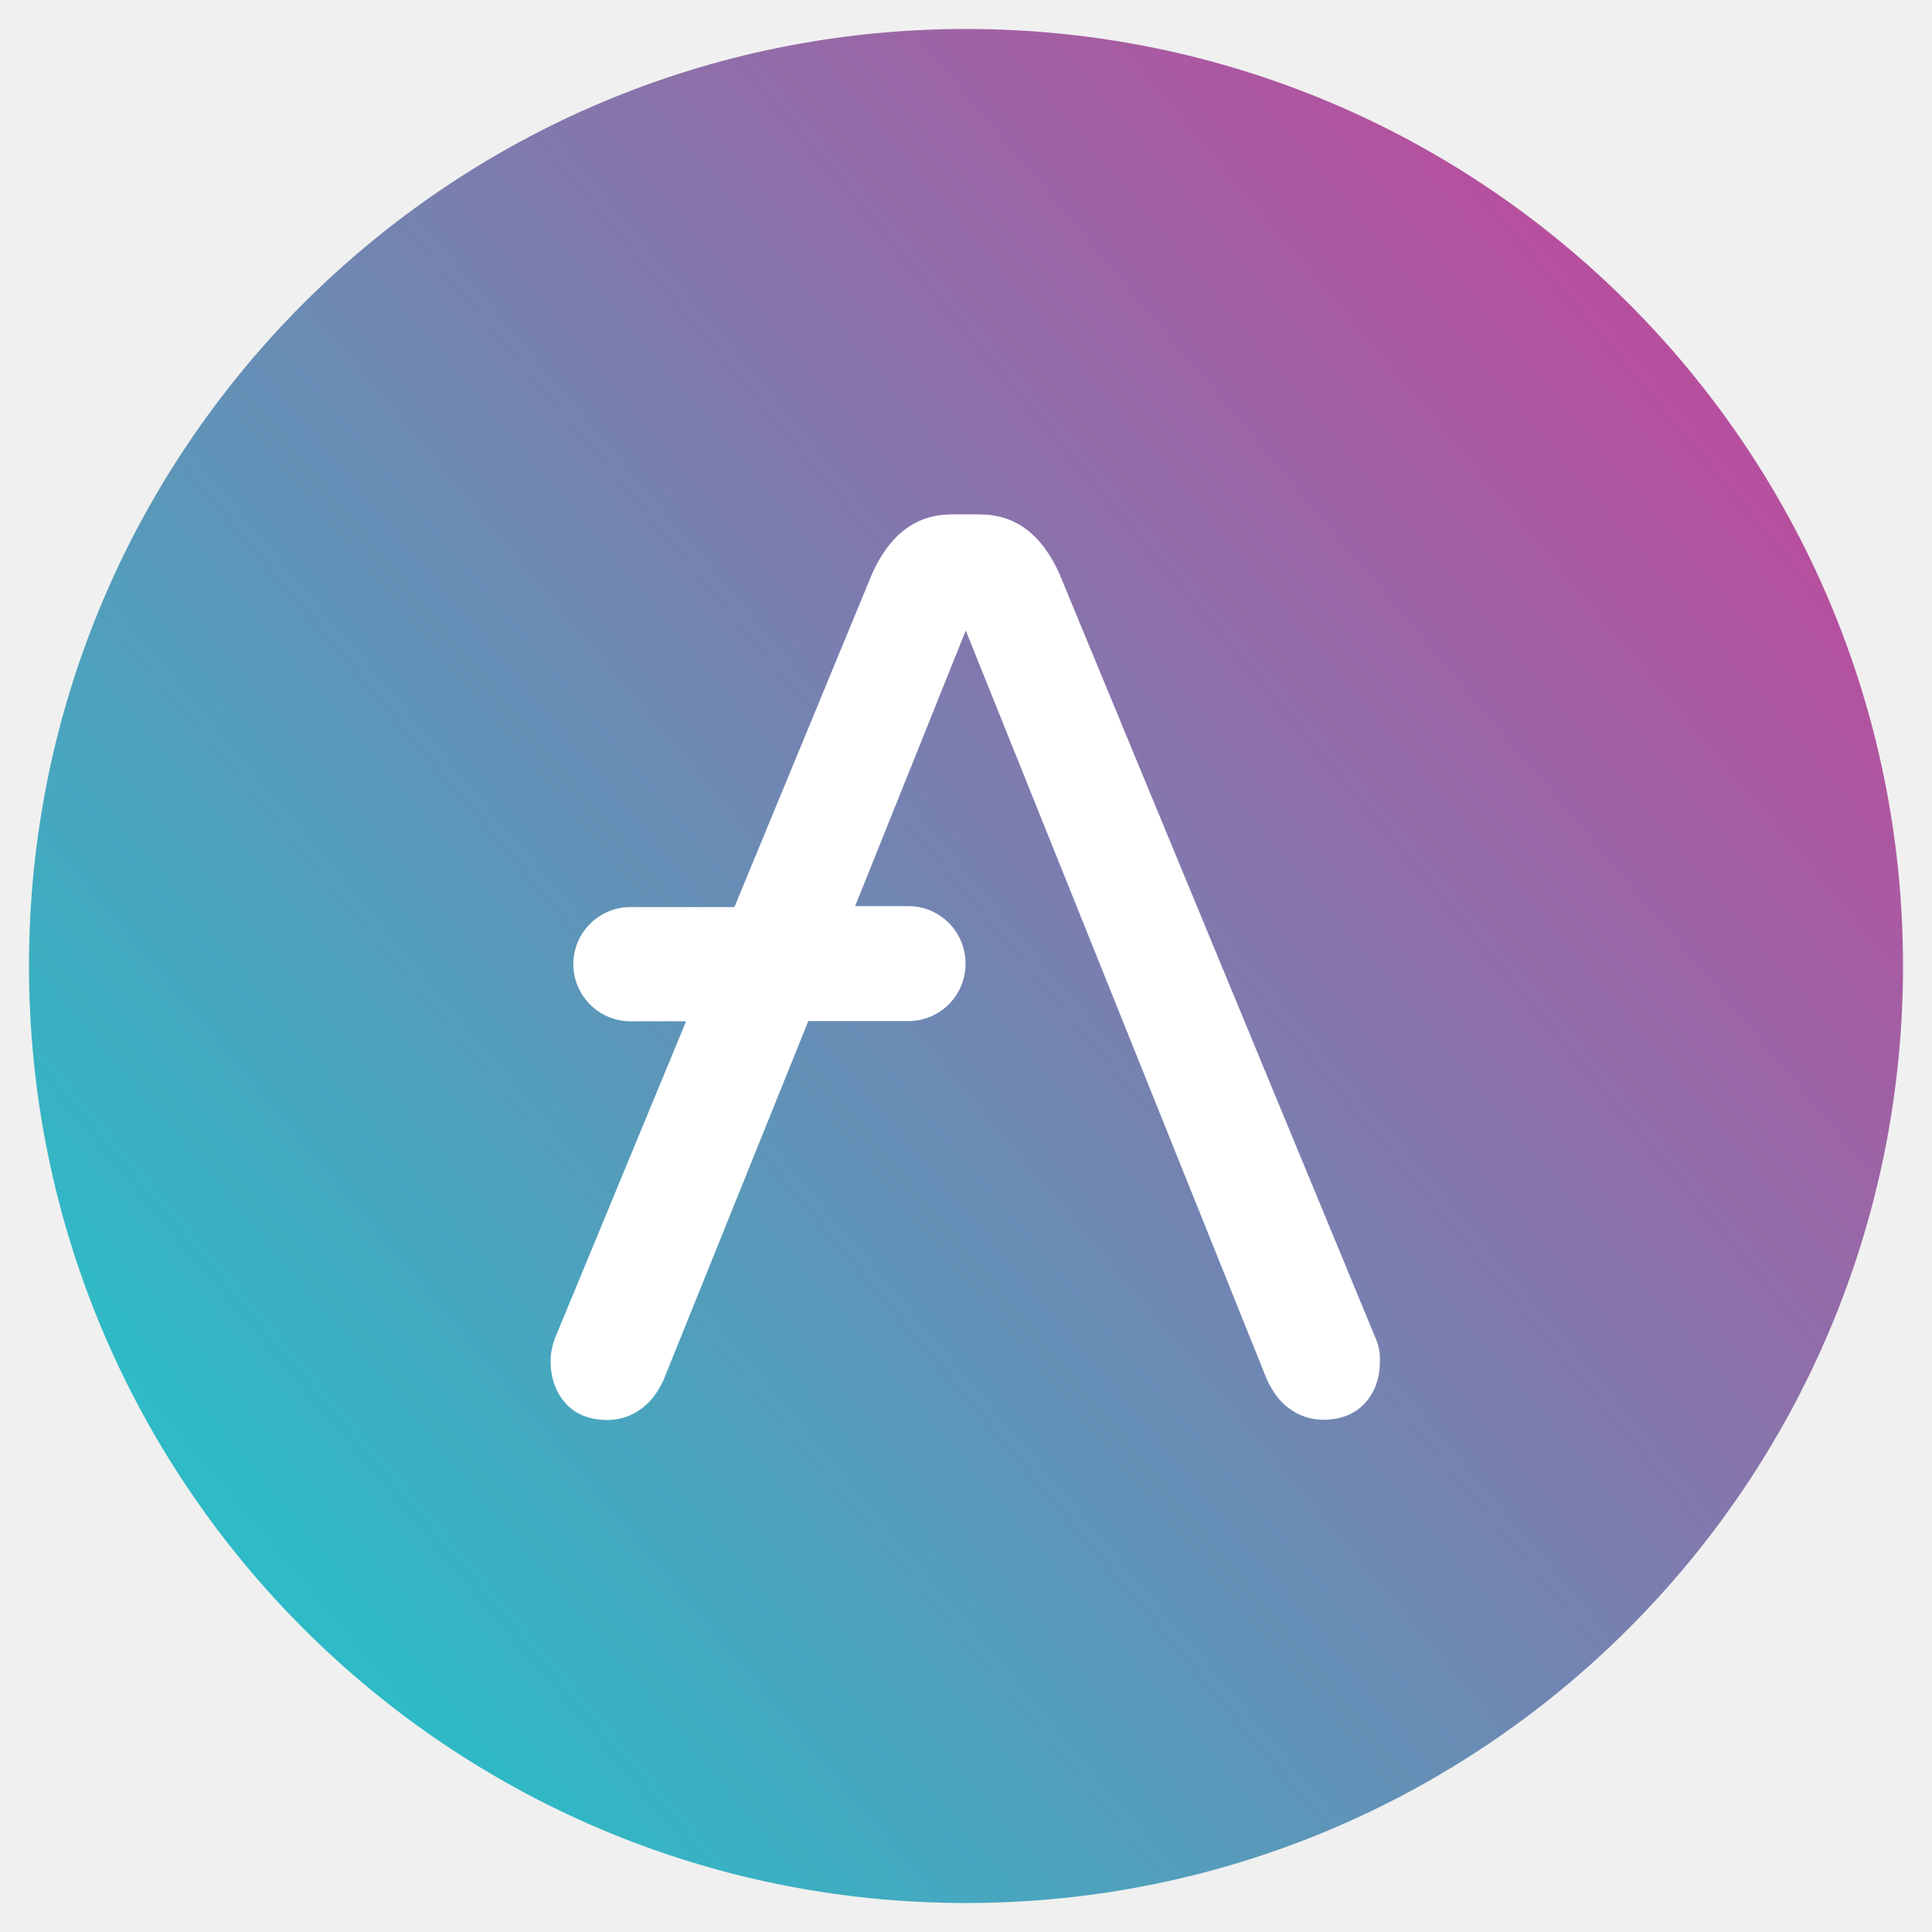
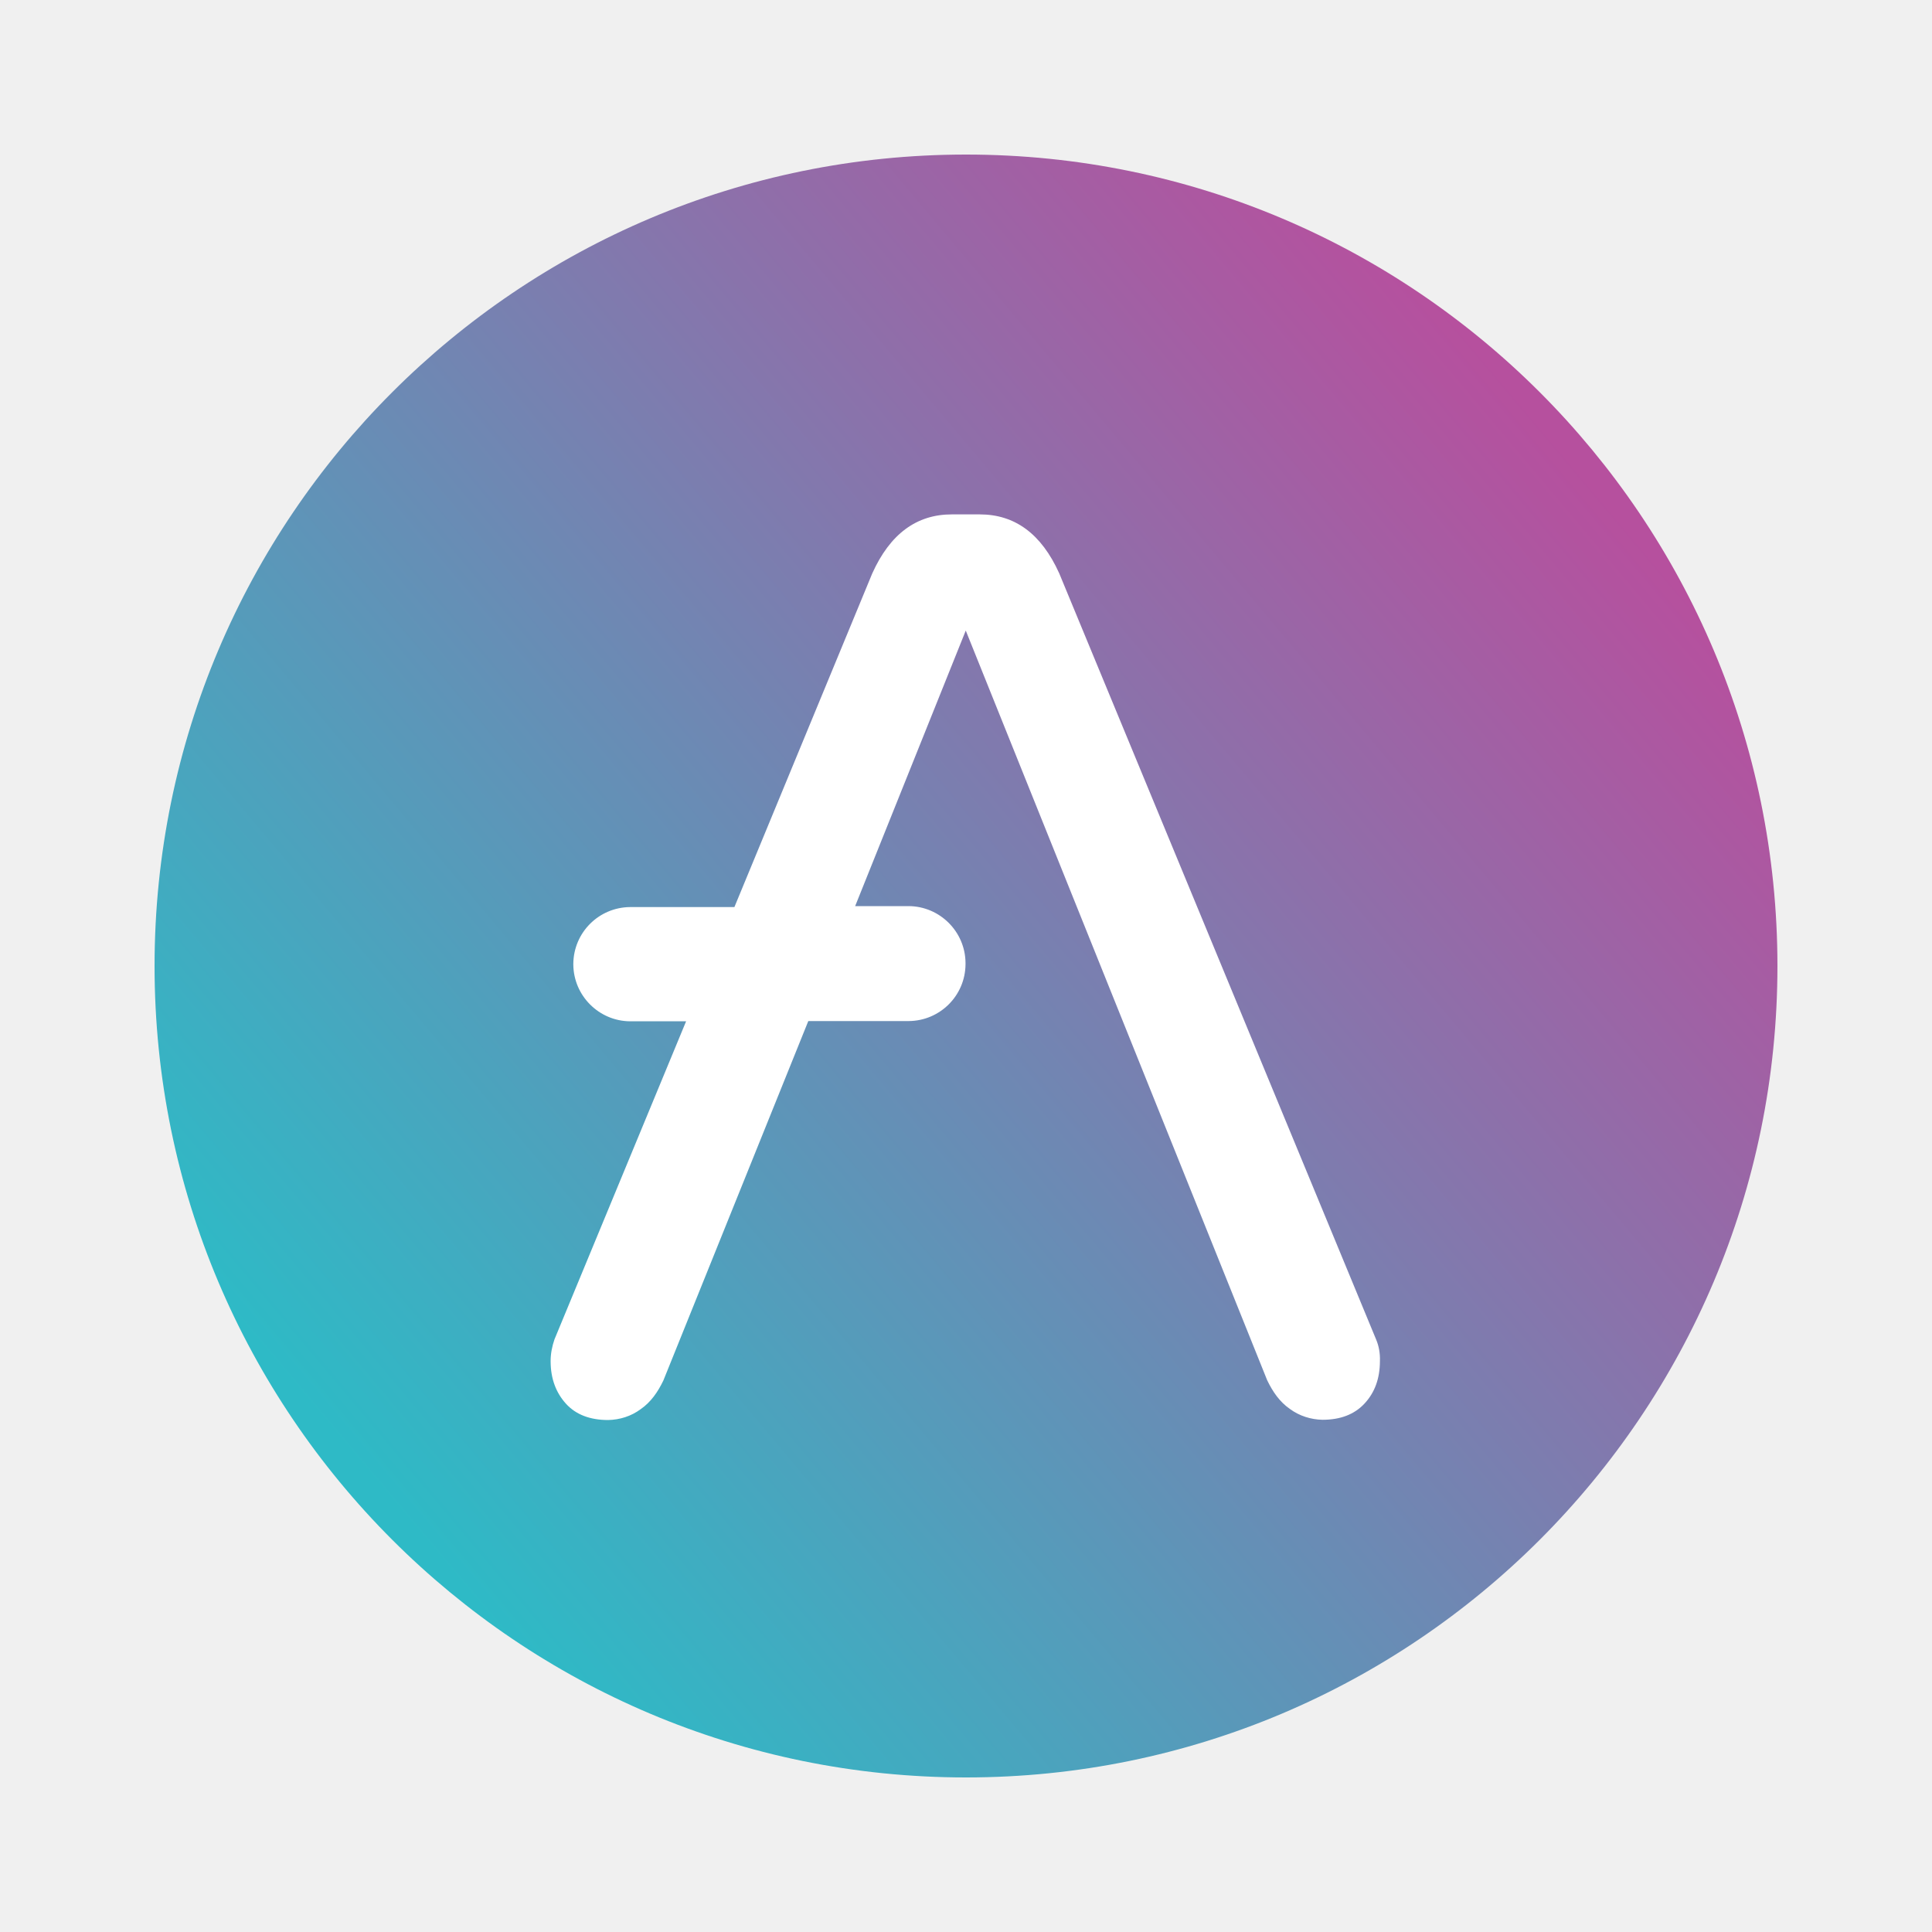
- <svg xmlns="http://www.w3.org/2000/svg" xmlns:xlink="http://www.w3.org/1999/xlink" version="1.1" id="Layer_1" x="0px" y="0px" viewBox="0 0 800 800" style="enable-background:new 0 0 800 800;" xml:space="preserve">
-   <style type="text/css">
- 	.aave0{clip-path:url(#SVGID_2_);}
- 	.aave1{fill:url(#SVGID_3_);}
- 	.aave2{fill:#FFFFFF;}
- </style>
-   <g>
-     <g>
-       <defs>
-         <rect id="SVGID_1_" width="800" height="800" />
-       </defs>
-       <clipPath id="SVGID_2_">
-         <use xlink:href="#SVGID_1_" style="overflow:visible;" />
-       </clipPath>
-       <g id="b" class="aave0">
-         <linearGradient id="SVGID_3_" gradientUnits="userSpaceOnUse" x1="-696.228" y1="0.442" x2="-696.972" y2="1.067" gradientTransform="matrix(776 0 0 776 540962 -186)">
-           <stop offset="0" style="stop-color:#B6509E" />
-           <stop offset="1" style="stop-color:#2EBAC6" />
-         </linearGradient>
-         <circle class="aave1" cx="400" cy="400" r="388" />
-         <path class="aave2" d="M569.8,554.6L438.6,237.4c-7.4-16.4-18.4-24.4-32.9-24.4h-11.6c-14.5,0-25.5,8-32.9,24.4l-57.1,138.2h-43.2     c-12.9,0.1-23.4,10.5-23.5,23.5v0.3c0.1,12.9,10.6,23.4,23.5,23.5h23.2l-54.5,131.7c-1,2.9-1.6,5.9-1.6,9     c0,7.4,2.3,13.2,6.4,17.7s10,6.7,17.4,6.7c4.9-0.1,9.6-1.6,13.5-4.5c4.2-2.9,7.1-7.1,9.4-11.9l60-148.8h41.6     c12.9-0.1,23.4-10.5,23.5-23.5v-0.6c-0.1-12.9-10.6-23.4-23.5-23.5h-22.2l45.8-114.1l124.8,310.4c2.3,4.8,5.2,9,9.4,11.9     c3.9,2.9,8.7,4.4,13.5,4.5c7.4,0,13.2-2.2,17.4-6.7s6.4-10.3,6.4-17.7C571.5,560.5,571,557.4,569.8,554.6z" />
-       </g>
+ <svg xmlns="http://www.w3.org/2000/svg" fill="none" height="200" viewBox="0 0 200 200" width="200">
+   <linearGradient id="a" gradientUnits="userSpaceOnUse" x1="162.633" x2="37.641" y1="47.306" y2="152.474">
+     <stop offset="0" stop-color="#b6509e" />
+     <stop offset="1" stop-color="#2ebac6" />
+   </linearGradient>
+   <clipPath id="b">
+     <path d="m0 0h200v200h-200z" />
+   </clipPath>
+   <mask id="c" height="200" maskUnits="userSpaceOnUse" width="200" x="0" y="0">
+     <path d="m200 0h-200v200h200z" fill="#fff" />
+   </mask>
+   <g clip-path="url(#b)">
+     <g mask="url(#c)">
+       <path d="m100 184c46.392 0 84-37.608 84-84 0-46.392-37.608-84-84-84-46.392 0-84 37.608-84 84 0 46.392 37.608 84 84 84z" fill="url(#a)" />
+       <path d="m142.45 138.65-32.8-79.3c-1.85-4.1-4.6-6.1-8.225-6.1h-2.9c-3.625 0-6.375 2-8.225 6.1l-14.275 34.55h-10.8c-3.225.025-5.85 2.625-5.875 5.875v.075c.025 3.225 2.65 5.85 5.875 5.875h5.8l-13.625 32.925c-.25.725-.4 1.475-.4 2.25 0 1.85.575 3.3 1.6 4.425s2.5 1.675 4.35 1.675c1.225-.025 2.4-.4 3.375-1.125 1.05-.725 1.775-1.775 2.35-2.975l15-37.2h10.4c3.225-.025 5.85-2.625 5.875-5.875v-.15c-.025-3.225-2.65-5.85-5.875-5.875h-5.55l11.45-28.525 31.2 77.6c.575 1.2 1.3 2.25 2.35 2.975.975.725 2.175 1.1 3.375 1.125 1.85 0 3.3-.55 4.35-1.675s1.6-2.575 1.6-4.425c.025-.75-.1-1.525-.4-2.225z" fill="#fff" />
    </g>
  </g>
</svg>
